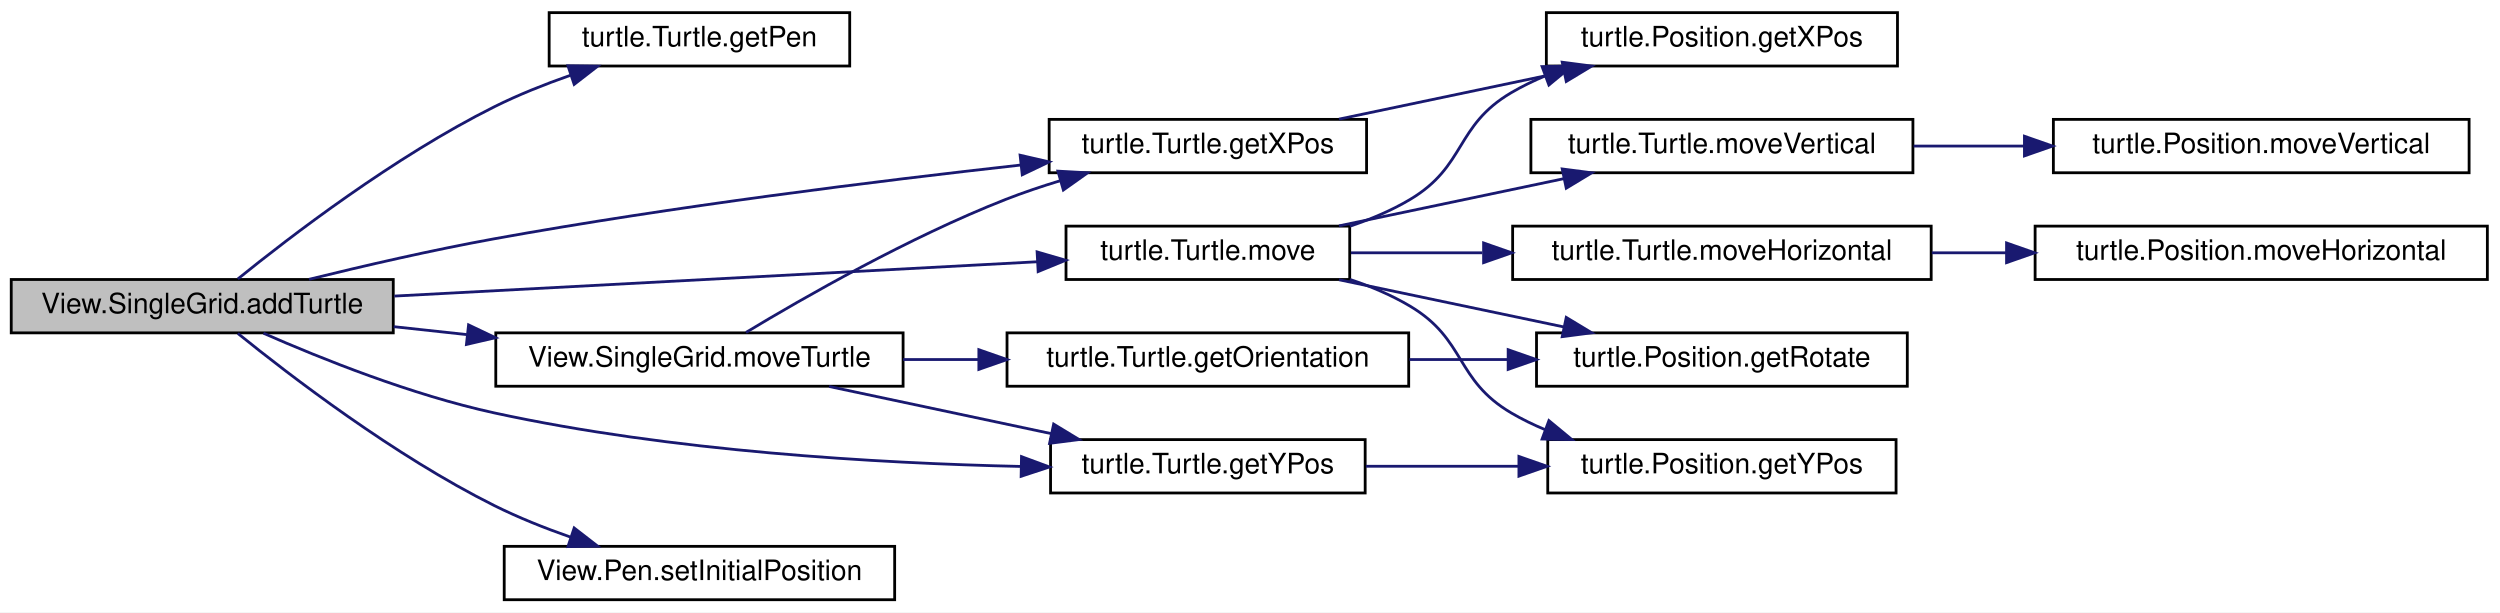
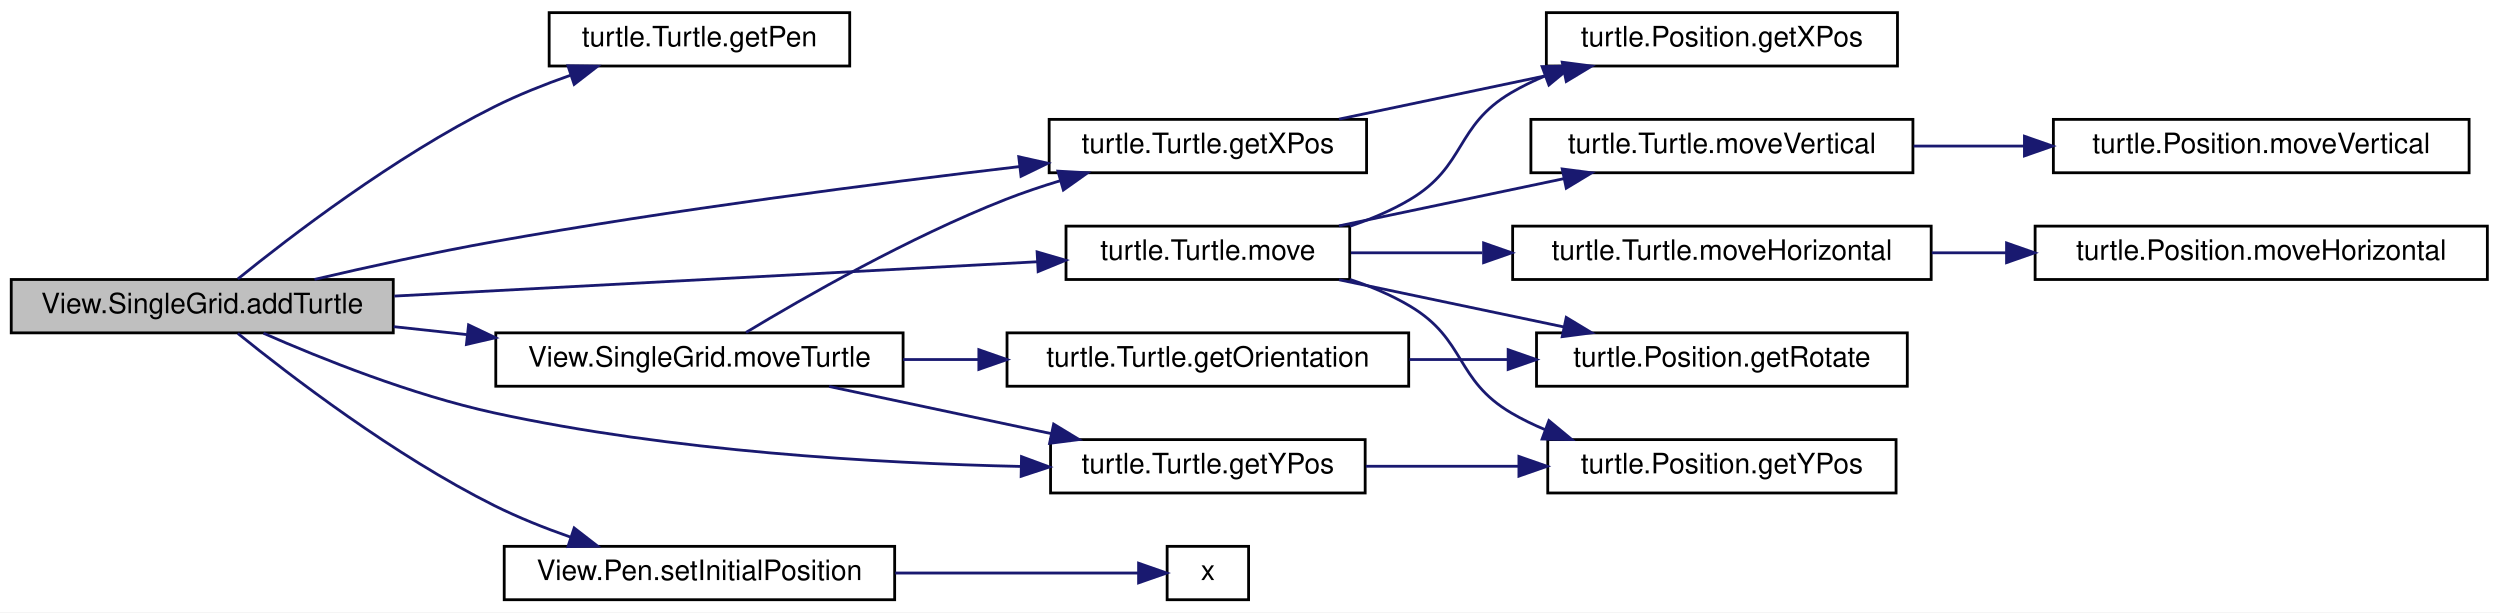
<svg xmlns="http://www.w3.org/2000/svg" xmlns:xlink="http://www.w3.org/1999/xlink" width="890pt" height="218pt" viewBox="0.00 0.00 890.00 218.00">
  <g id="graph0" class="graph" transform="scale(1 1) rotate(0) translate(4 214)">
    <polygon fill="white" stroke="none" points="-4,4 -4,-214 886,-214 886,4 -4,4" />
    <g id="node1" class="node">
      <polygon fill="#bfbfbf" stroke="black" points="0,-95.5 0,-114.5 136,-114.5 136,-95.5 0,-95.5" />
      <text text-anchor="middle" x="68" y="-102.5" font-family="Helvetica,sans-Serif" font-size="10.00">View.SingleGrid.addTurtle</text>
    </g>
    <g id="node2" class="node">
      <g id="a_node2">
        <a xlink:href="../../df/dcb/classturtle_1_1_turtle.html#a0b8bdf8fc097cab5bf51d46567c2d749" target="_top" xlink:title="turtle.Turtle.getPen">
          <polygon fill="white" stroke="black" points="191.5,-190.5 191.5,-209.5 298.5,-209.5 298.5,-190.5 191.5,-190.5" />
          <text text-anchor="middle" x="245" y="-197.5" font-family="Helvetica,sans-Serif" font-size="10.00">turtle.Turtle.getPen</text>
        </a>
      </g>
    </g>
    <g id="edge1" class="edge">
      <path fill="none" stroke="midnightblue" d="M80.673,-114.7C99.082,-129.602 136.433,-158.261 172,-176 180.486,-180.232 189.891,-183.982 199.028,-187.185" />
      <polygon fill="midnightblue" stroke="midnightblue" points="198.187,-190.594 208.78,-190.444 200.405,-183.955 198.187,-190.594" />
    </g>
    <g id="node3" class="node">
      <g id="a_node3">
        <a xlink:href="../../df/dcb/classturtle_1_1_turtle.html#aa576ade68e2f453b037ea2a3c456d466" target="_top" xlink:title="turtle.Turtle.getXPos">
          <polygon fill="white" stroke="black" points="369.5,-152.5 369.5,-171.5 482.5,-171.5 482.5,-152.5 369.5,-152.5" />
          <text text-anchor="middle" x="426" y="-159.5" font-family="Helvetica,sans-Serif" font-size="10.00">turtle.Turtle.getXPos</text>
        </a>
      </g>
    </g>
    <g id="edge2" class="edge">
-       <path fill="none" stroke="midnightblue" d="M106.001,-114.559C125.533,-119.367 149.959,-125.005 172,-129 235.335,-140.48 308.285,-149.56 359.529,-155.266" />
-       <polygon fill="midnightblue" stroke="midnightblue" points="359.156,-158.746 369.479,-156.361 359.922,-151.788 359.156,-158.746" />
+       <path fill="none" stroke="midnightblue" d="M107.968,-114.533C127.17,-119.017 150.716,-124.201 172,-128 235.194,-139.28 307.87,-148.68 359.068,-154.716" />
+       <polygon fill="midnightblue" stroke="midnightblue" points="358.673,-158.194 369.012,-155.878 359.486,-151.241 358.673,-158.194" />
    </g>
    <g id="node5" class="node">
      <g id="a_node5">
        <a xlink:href="../../df/dcb/classturtle_1_1_turtle.html#a735b5aa0bce5a53d2c75322fb2ad9130" target="_top" xlink:title="turtle.Turtle.getYPos">
          <polygon fill="white" stroke="black" points="370,-38.5 370,-57.5 482,-57.5 482,-38.5 370,-38.5" />
          <text text-anchor="middle" x="426" y="-45.5" font-family="Helvetica,sans-Serif" font-size="10.00">turtle.Turtle.getYPos</text>
        </a>
      </g>
    </g>
    <g id="edge4" class="edge">
      <path fill="none" stroke="midnightblue" d="M89.789,-95.372C110.235,-86.376 142.573,-73.401 172,-67 234.745,-53.351 308.072,-49.085 359.582,-47.943" />
      <polygon fill="midnightblue" stroke="midnightblue" points="359.652,-51.442 369.584,-47.754 359.52,-44.443 359.652,-51.442" />
    </g>
    <g id="node7" class="node">
      <g id="a_node7">
        <a xlink:href="../../df/dcb/classturtle_1_1_turtle.html#a81e35bc42c3ccb26e25ded71026cb173" target="_top" xlink:title="turtle.Turtle.move">
          <polygon fill="white" stroke="black" points="375.5,-114.5 375.5,-133.5 476.5,-133.5 476.5,-114.5 375.5,-114.5" />
          <text text-anchor="middle" x="426" y="-121.5" font-family="Helvetica,sans-Serif" font-size="10.00">turtle.Turtle.move</text>
        </a>
      </g>
    </g>
    <g id="edge6" class="edge">
      <path fill="none" stroke="midnightblue" d="M136.379,-108.596C202.352,-112.117 301.913,-117.431 365.166,-120.807" />
      <polygon fill="midnightblue" stroke="midnightblue" points="365.208,-124.314 375.38,-121.352 365.581,-117.324 365.208,-124.314" />
    </g>
    <g id="node13" class="node">
      <g id="a_node13">
        <a xlink:href="../../d9/db1/class_view_1_1_single_grid.html#a7fced187abf44b802950675ee590f493" target="_top" xlink:title="View.SingleGrid.moveTurtle">
          <polygon fill="white" stroke="black" points="172.5,-76.5 172.5,-95.5 317.5,-95.5 317.5,-76.5 172.5,-76.5" />
          <text text-anchor="middle" x="245" y="-83.5" font-family="Helvetica,sans-Serif" font-size="10.00">View.SingleGrid.moveTurtle</text>
        </a>
      </g>
    </g>
    <g id="edge14" class="edge">
      <path fill="none" stroke="midnightblue" d="M136.159,-97.708C144.68,-96.783 153.474,-95.829 162.192,-94.882" />
      <polygon fill="midnightblue" stroke="midnightblue" points="162.807,-98.336 172.371,-93.777 162.052,-91.377 162.807,-98.336" />
    </g>
    <g id="node15" class="node">
      <g id="a_node15">
        <a xlink:href="../../dc/d19/class_view_1_1_pen.html#a2e8b59d1e372a124bd80575bb41ab388" target="_top" xlink:title="View.Pen.setInitialPosition">
          <polygon fill="white" stroke="black" points="175.5,-0.5 175.5,-19.5 314.5,-19.5 314.5,-0.5 175.5,-0.5" />
          <text text-anchor="middle" x="245" y="-7.5" font-family="Helvetica,sans-Serif" font-size="10.00">View.Pen.setInitialPosition</text>
        </a>
      </g>
    </g>
    <g id="edge19" class="edge">
      <path fill="none" stroke="midnightblue" d="M80.673,-95.3C99.082,-80.398 136.433,-51.739 172,-34 180.486,-29.768 189.891,-26.018 199.028,-22.815" />
      <polygon fill="midnightblue" stroke="midnightblue" points="200.405,-26.045 208.78,-19.556 198.187,-19.406 200.405,-26.045" />
    </g>
    <g id="node4" class="node">
      <g id="a_node4">
        <a xlink:href="../../d1/dbe/classturtle_1_1_position.html#a1d079c846ce96bf1c57da388c46669e1" target="_top" xlink:title="turtle.Position.getXPos">
          <polygon fill="white" stroke="black" points="546.5,-190.5 546.5,-209.5 671.5,-209.5 671.5,-190.5 546.5,-190.5" />
          <text text-anchor="middle" x="609" y="-197.5" font-family="Helvetica,sans-Serif" font-size="10.00">turtle.Position.getXPos</text>
        </a>
      </g>
    </g>
    <g id="edge3" class="edge">
      <path fill="none" stroke="midnightblue" d="M472.674,-171.589C496.989,-176.694 527.08,-183.011 552.708,-188.392" />
      <polygon fill="midnightblue" stroke="midnightblue" points="552.149,-191.851 562.654,-190.48 553.587,-185 552.149,-191.851" />
    </g>
    <g id="node6" class="node">
      <g id="a_node6">
        <a xlink:href="../../d1/dbe/classturtle_1_1_position.html#a3a68708e4dc3290c4ef0ecd511cc8c1f" target="_top" xlink:title="turtle.Position.getYPos">
          <polygon fill="white" stroke="black" points="547,-38.5 547,-57.5 671,-57.5 671,-38.5 547,-38.5" />
          <text text-anchor="middle" x="609" y="-45.5" font-family="Helvetica,sans-Serif" font-size="10.00">turtle.Position.getYPos</text>
        </a>
      </g>
    </g>
    <g id="edge5" class="edge">
      <path fill="none" stroke="midnightblue" d="M482.289,-48C499.403,-48 518.506,-48 536.551,-48" />
      <polygon fill="midnightblue" stroke="midnightblue" points="536.737,-51.5 546.737,-48 536.737,-44.5 536.737,-51.5" />
    </g>
    <g id="edge8" class="edge">
      <path fill="none" stroke="midnightblue" d="M476.559,-133.471C484.026,-135.96 491.421,-139.084 498,-143 517.991,-154.9 513.949,-169.201 534,-181 537.833,-183.256 541.932,-185.246 546.16,-187.003" />
      <polygon fill="midnightblue" stroke="midnightblue" points="544.98,-190.298 555.573,-190.486 547.409,-183.733 544.98,-190.298" />
    </g>
    <g id="edge9" class="edge">
      <path fill="none" stroke="midnightblue" d="M476.559,-114.529C484.026,-112.04 491.421,-108.916 498,-105 517.991,-93.1 513.949,-78.799 534,-67 537.833,-64.744 541.932,-62.754 546.16,-60.997" />
      <polygon fill="midnightblue" stroke="midnightblue" points="547.409,-64.267 555.573,-57.514 544.98,-57.702 547.409,-64.267" />
    </g>
    <g id="node8" class="node">
      <g id="a_node8">
        <a xlink:href="../../d1/dbe/classturtle_1_1_position.html#a7bfd27ea2bf5e22d8de4a4e87b4df2ec" target="_top" xlink:title="turtle.Position.getRotate">
          <polygon fill="white" stroke="black" points="543,-76.5 543,-95.5 675,-95.5 675,-76.5 543,-76.5" />
          <text text-anchor="middle" x="609" y="-83.5" font-family="Helvetica,sans-Serif" font-size="10.00">turtle.Position.getRotate</text>
        </a>
      </g>
    </g>
    <g id="edge7" class="edge">
      <path fill="none" stroke="midnightblue" d="M472.674,-114.411C496.989,-109.306 527.08,-102.989 552.708,-97.608" />
      <polygon fill="midnightblue" stroke="midnightblue" points="553.587,-101 562.654,-95.52 552.149,-94.15 553.587,-101" />
    </g>
    <g id="node9" class="node">
      <g id="a_node9">
        <a xlink:href="../../df/dcb/classturtle_1_1_turtle.html#afb475cca08cde52e64bc6f9771c5b38b" target="_top" xlink:title="turtle.Turtle.moveHorizontal">
          <polygon fill="white" stroke="black" points="534.5,-114.5 534.5,-133.5 683.5,-133.5 683.5,-114.5 534.5,-114.5" />
          <text text-anchor="middle" x="609" y="-121.5" font-family="Helvetica,sans-Serif" font-size="10.00">turtle.Turtle.moveHorizontal</text>
        </a>
      </g>
    </g>
    <g id="edge10" class="edge">
      <path fill="none" stroke="midnightblue" d="M476.938,-124C491.445,-124 507.704,-124 523.704,-124" />
      <polygon fill="midnightblue" stroke="midnightblue" points="524.159,-127.5 534.159,-124 524.159,-120.5 524.159,-127.5" />
    </g>
    <g id="node11" class="node">
      <g id="a_node11">
        <a xlink:href="../../df/dcb/classturtle_1_1_turtle.html#a991844b02fa4349c98830ccc21f436c8" target="_top" xlink:title="turtle.Turtle.moveVertical">
          <polygon fill="white" stroke="black" points="541,-152.5 541,-171.5 677,-171.5 677,-152.5 541,-152.5" />
          <text text-anchor="middle" x="609" y="-159.5" font-family="Helvetica,sans-Serif" font-size="10.00">turtle.Turtle.moveVertical</text>
        </a>
      </g>
    </g>
    <g id="edge12" class="edge">
      <path fill="none" stroke="midnightblue" d="M472.674,-133.589C496.989,-138.694 527.08,-145.011 552.708,-150.392" />
      <polygon fill="midnightblue" stroke="midnightblue" points="552.149,-153.851 562.654,-152.48 553.587,-147 552.149,-153.851" />
    </g>
    <g id="node10" class="node">
      <g id="a_node10">
        <a xlink:href="../../d1/dbe/classturtle_1_1_position.html#a62d4a90a8c507a6b714315b13203ddf2" target="_top" xlink:title="turtle.Position.moveHorizontal">
          <polygon fill="white" stroke="black" points="720.5,-114.5 720.5,-133.5 881.5,-133.5 881.5,-114.5 720.5,-114.5" />
          <text text-anchor="middle" x="801" y="-121.5" font-family="Helvetica,sans-Serif" font-size="10.00">turtle.Position.moveHorizontal</text>
        </a>
      </g>
    </g>
    <g id="edge11" class="edge">
      <path fill="none" stroke="midnightblue" d="M683.731,-124C692.447,-124 701.414,-124 710.319,-124" />
      <polygon fill="midnightblue" stroke="midnightblue" points="710.33,-127.5 720.33,-124 710.33,-120.5 710.33,-127.5" />
    </g>
    <g id="node12" class="node">
      <g id="a_node12">
        <a xlink:href="../../d1/dbe/classturtle_1_1_position.html#af9d8009ae592a947ee9b50c54e4f7a4b" target="_top" xlink:title="turtle.Position.moveVertical">
          <polygon fill="white" stroke="black" points="727,-152.5 727,-171.5 875,-171.5 875,-152.5 727,-152.5" />
          <text text-anchor="middle" x="801" y="-159.5" font-family="Helvetica,sans-Serif" font-size="10.00">turtle.Position.moveVertical</text>
        </a>
      </g>
    </g>
    <g id="edge13" class="edge">
      <path fill="none" stroke="midnightblue" d="M677.254,-162C690.014,-162 703.507,-162 716.694,-162" />
      <polygon fill="midnightblue" stroke="midnightblue" points="716.701,-165.5 726.701,-162 716.701,-158.5 716.701,-165.5" />
    </g>
    <g id="edge15" class="edge">
      <path fill="none" stroke="midnightblue" d="M261.572,-95.654C282.104,-108.043 319.654,-129.538 354,-143 360.226,-145.44 366.878,-147.678 373.521,-149.693" />
      <polygon fill="midnightblue" stroke="midnightblue" points="372.619,-153.075 383.197,-152.485 374.559,-146.35 372.619,-153.075" />
    </g>
    <g id="edge16" class="edge">
      <path fill="none" stroke="midnightblue" d="M291.169,-76.411C315.216,-71.306 344.974,-64.989 370.319,-59.608" />
      <polygon fill="midnightblue" stroke="midnightblue" points="371.1,-63.02 380.156,-57.52 369.647,-56.173 371.1,-63.02" />
    </g>
    <g id="node14" class="node">
      <g id="a_node14">
        <a xlink:href="../../df/dcb/classturtle_1_1_turtle.html#af4afc304cb9394e02381563fad7c34ce" target="_top" xlink:title="turtle.Turtle.getOrientation">
          <polygon fill="white" stroke="black" points="354.5,-76.5 354.5,-95.5 497.5,-95.5 497.5,-76.5 354.5,-76.5" />
          <text text-anchor="middle" x="426" y="-83.5" font-family="Helvetica,sans-Serif" font-size="10.00">turtle.Turtle.getOrientation</text>
        </a>
      </g>
    </g>
    <g id="edge17" class="edge">
      <path fill="none" stroke="midnightblue" d="M317.517,-86C326.361,-86 335.45,-86 344.418,-86" />
      <polygon fill="midnightblue" stroke="midnightblue" points="344.472,-89.5 354.472,-86 344.472,-82.5 344.472,-89.5" />
    </g>
    <g id="edge18" class="edge">
      <path fill="none" stroke="midnightblue" d="M497.757,-86C509.26,-86 521.21,-86 532.815,-86" />
      <polygon fill="midnightblue" stroke="midnightblue" points="532.904,-89.5 542.904,-86 532.904,-82.5 532.904,-89.5" />
    </g>
+     <g id="node16" class="node">
+       <g id="a_node16">
+         <a xlink:href="../../d5/de7/jquery_8js.html#a4c3eadaa5164016d2c340d495fc6e55e" target="_top" xlink:title="x">
+           <polygon fill="white" stroke="black" points="411.5,-0.5 411.5,-19.5 440.5,-19.5 440.5,-0.5 411.5,-0.5" />
+           <text text-anchor="middle" x="426" y="-7.5" font-family="Helvetica,sans-Serif" font-size="10.00">x</text>
+         </a>
+       </g>
+     </g>
+     <g id="edge20" class="edge">
+       <path fill="none" stroke="midnightblue" d="M314.694,-10C345.226,-10 379.178,-10 401.243,-10" />
+       <polygon fill="midnightblue" stroke="midnightblue" points="401.335,-13.5 411.334,-10 401.334,-6.5 401.335,-13.5" />
+     </g>
  </g>
</svg>
